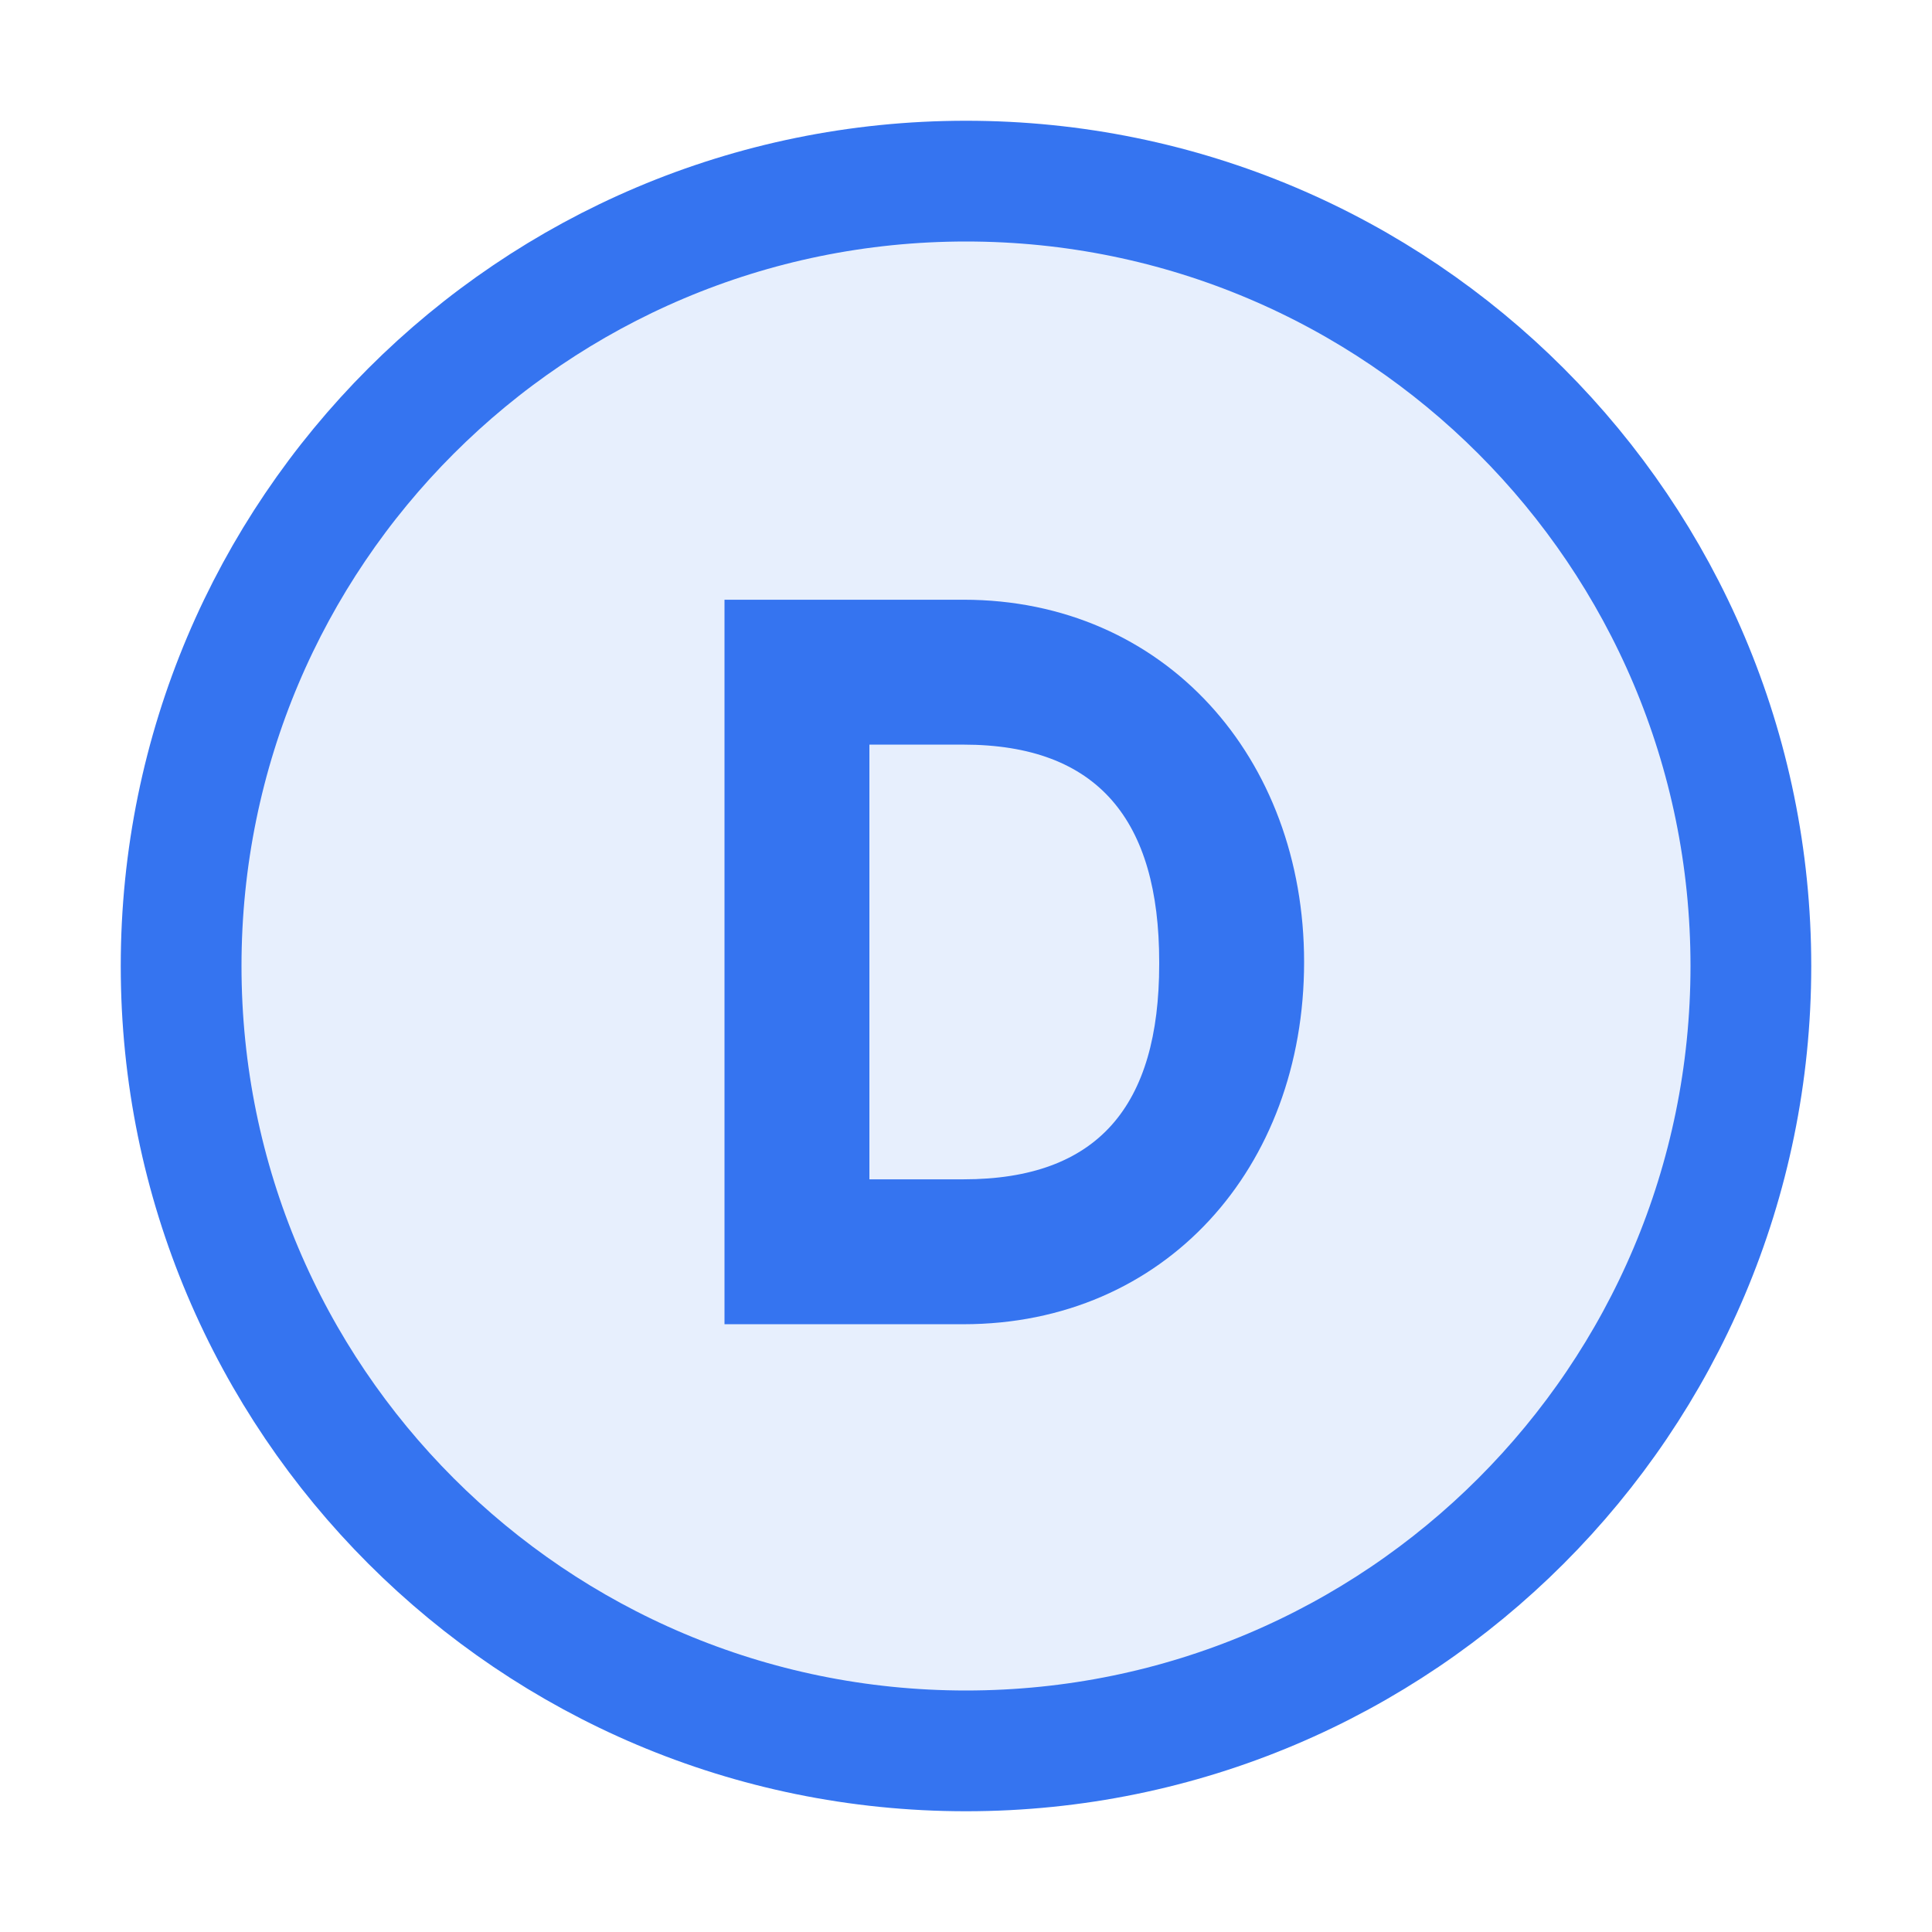
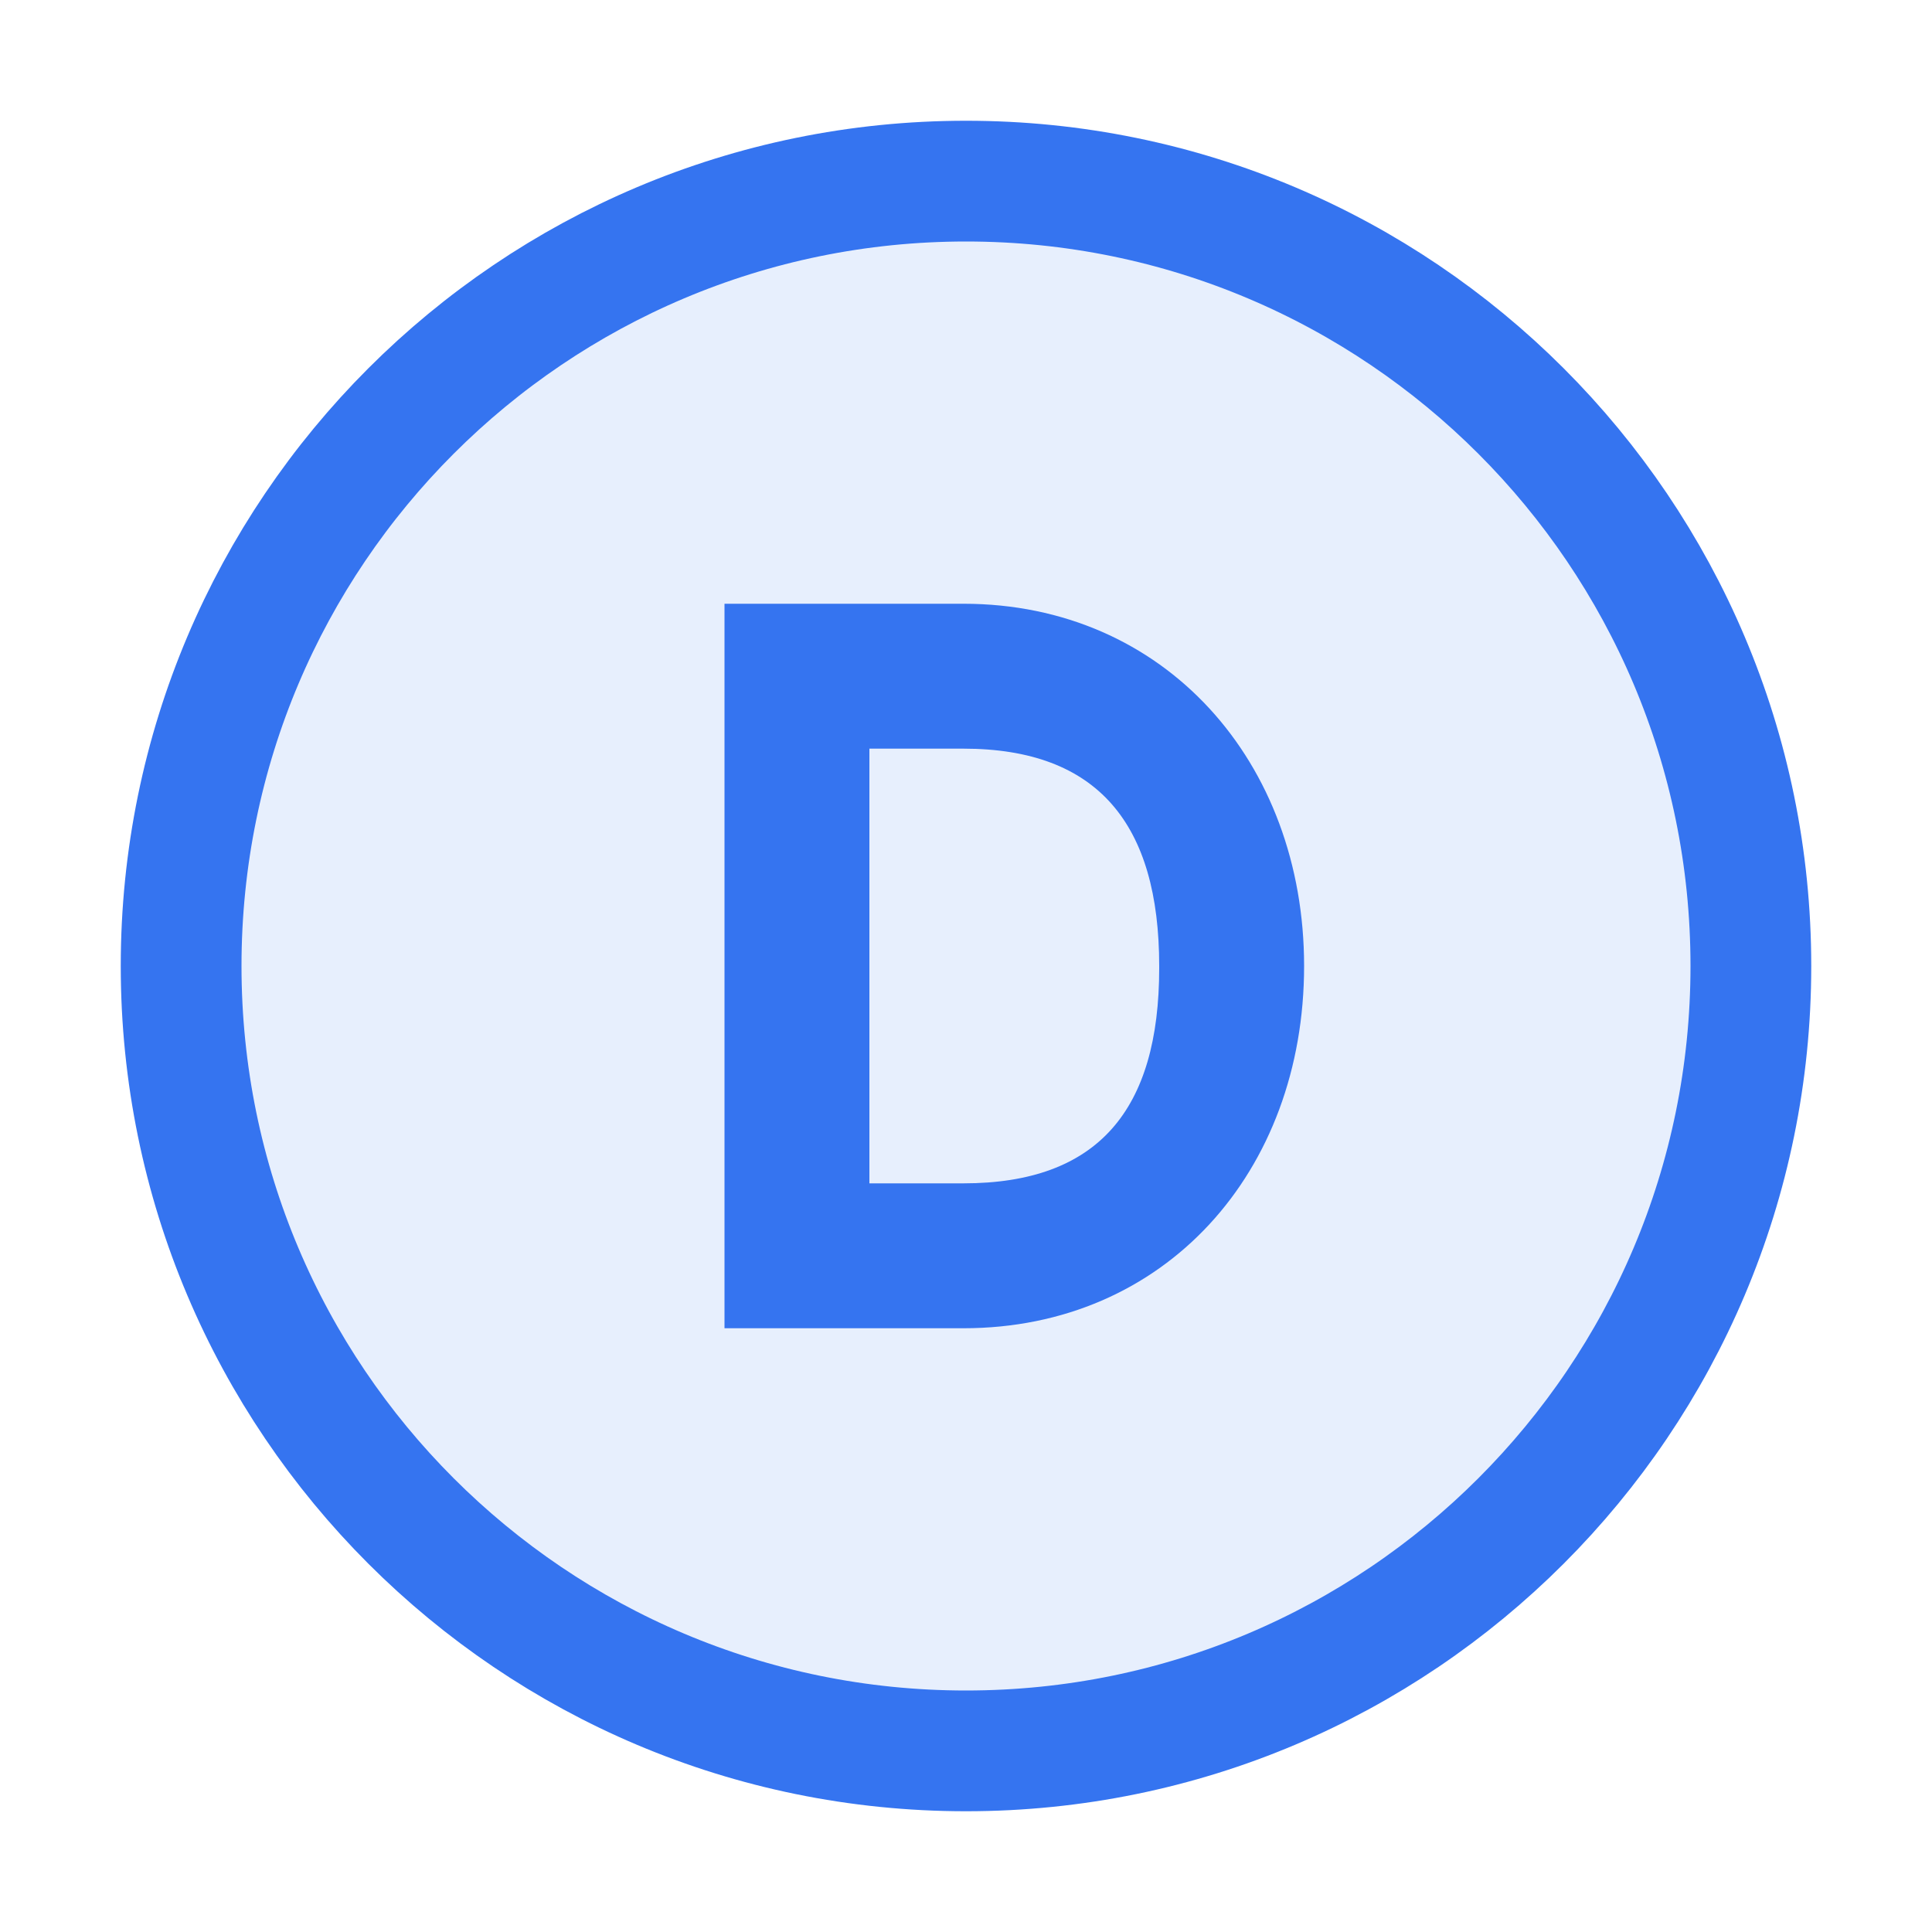
- <svg xmlns="http://www.w3.org/2000/svg" width="12" height="12" viewBox="0 0 12 12" fill="none">
-   <circle cx="8" cy="8" r="6.5" transform="scale(0.75)" fill="#E7EFFD" stroke="#3574F0" />
-   <path d="M1,1 L1,4 L1.649,4 C2.578,4 3,3.493 3,2.515 L3,2.5 C3,1.522 2.578,1 1.649,1 L1,1 Z M0,0 L1.649,0 C3.04,0 4,1.093 4,2.5 C4,3.921 3.04,5 1.649,5 L0,5 L0,0 Z" transform="translate(4.5 3.725) scale(0.9)" fill="#3574F0" />
+ <svg xmlns="http://www.w3.org/2000/svg" width="14" height="14" viewBox="0 0 16 16" fill="none">
+   <circle cx="8" cy="8" r="6.5" fill="#E7EFFD" stroke="#3574F0" />
+   <path d="M1,1 L1,4 L1.649,4 C2.578,4 3,3.493 3,2.515 L3,2.5 C3,1.522 2.578,1 1.649,1 L1,1 Z M0,0 L1.649,0 C3.04,0 4,1.093 4,2.5 C4,3.921 3.04,5 1.649,5 L0,5 L0,0 Z" transform="translate(6 5) scale(1.2)" fill="#3574F0" />
</svg>
